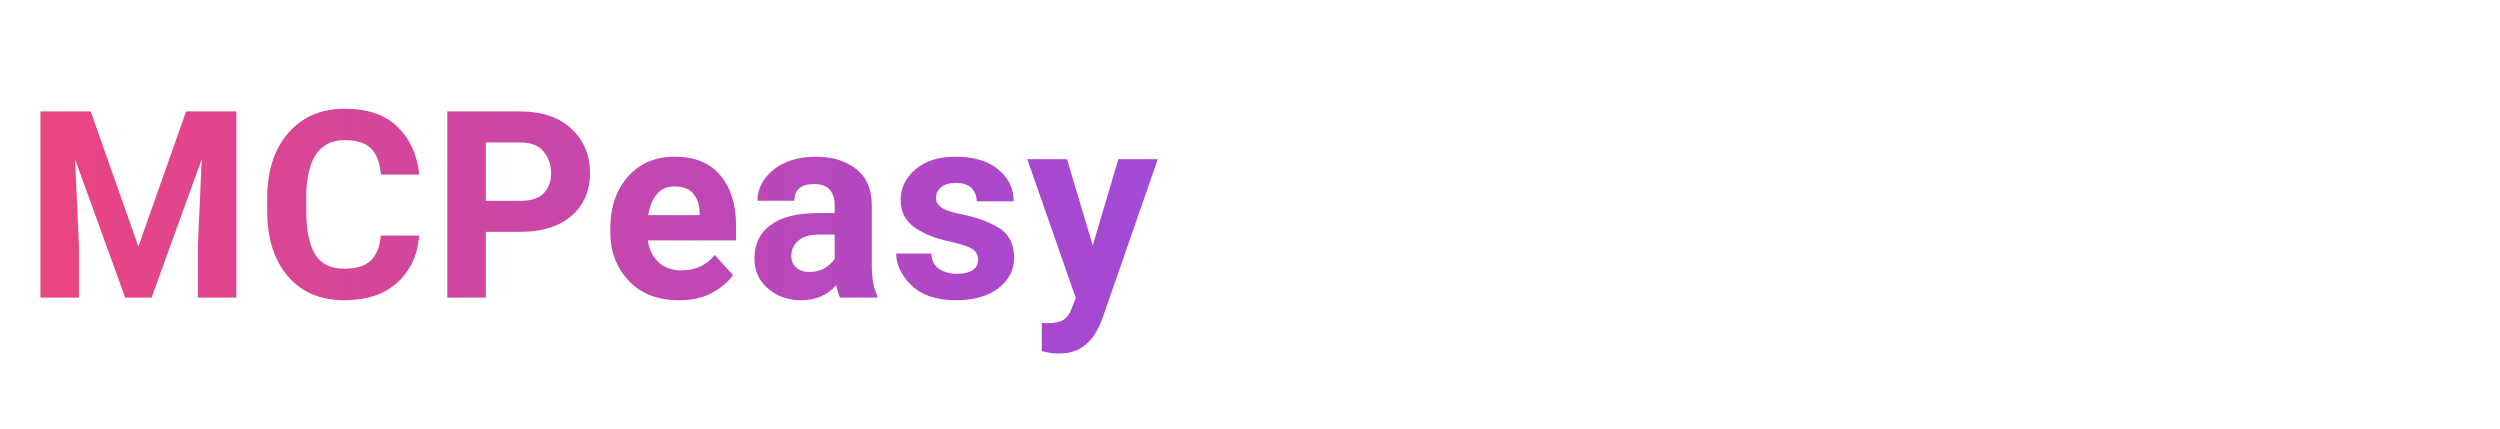
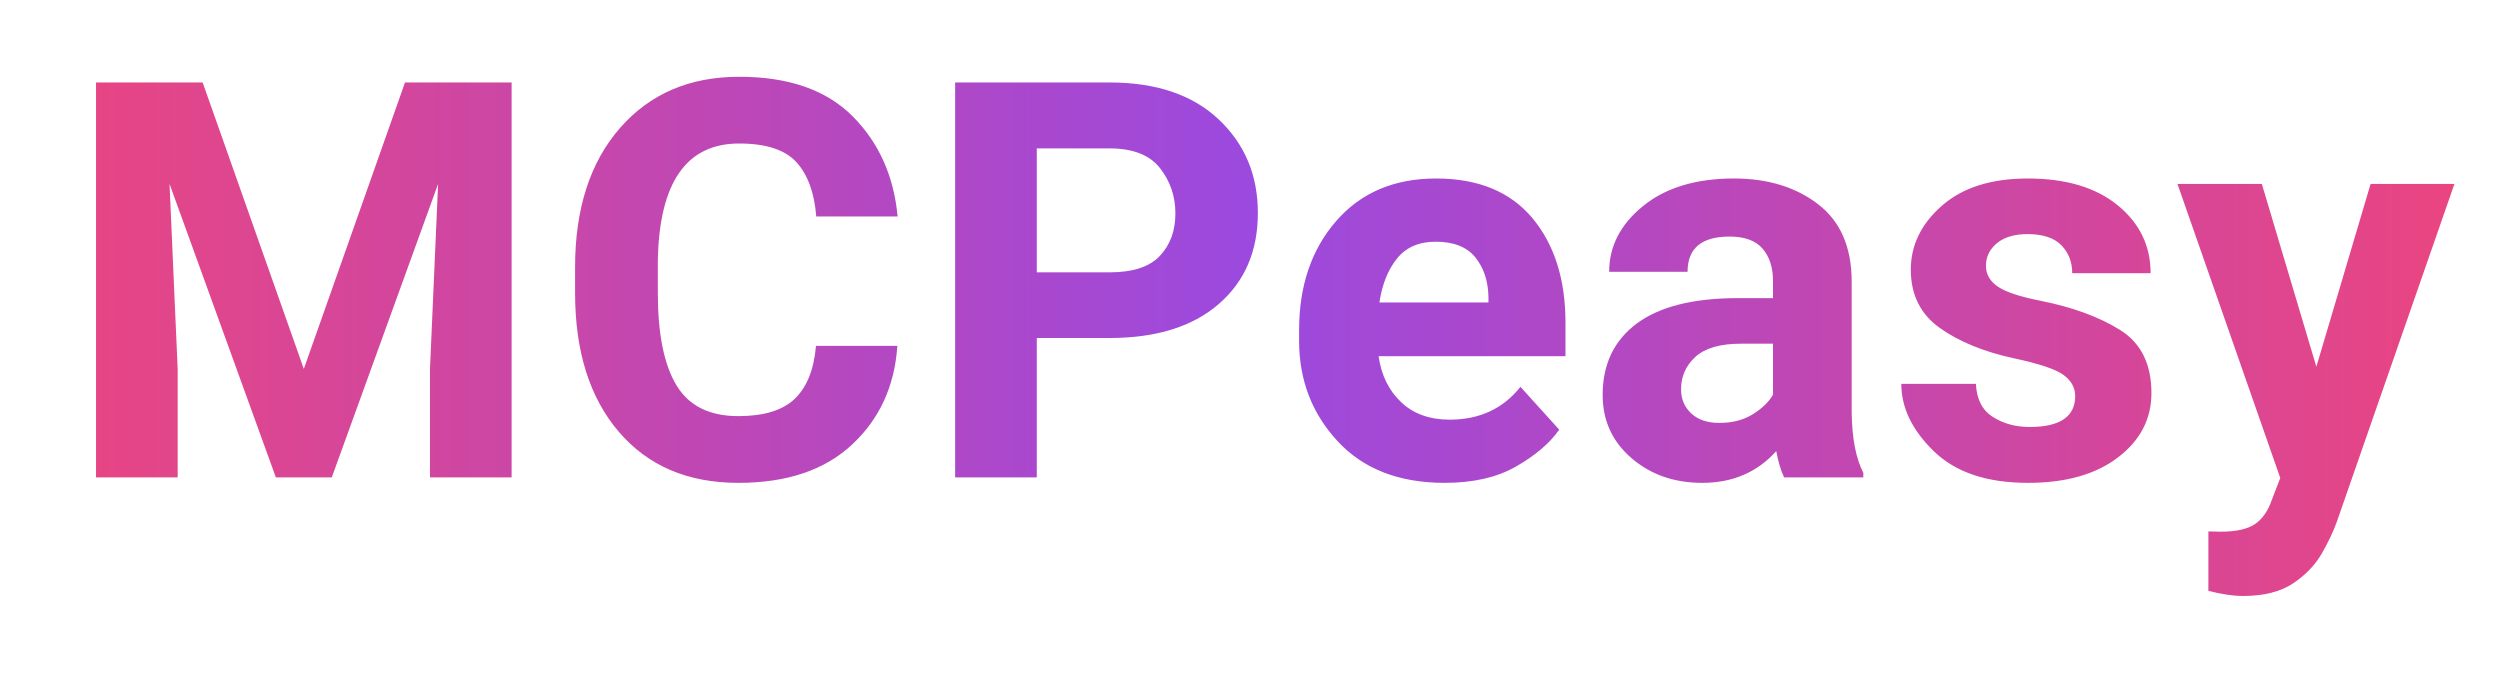
- <svg xmlns="http://www.w3.org/2000/svg" width="420" height="72" viewBox="0 0 420 72" role="img" aria-label="MCPeasy">
+ <svg xmlns="http://www.w3.org/2000/svg" width="288" height="78" viewBox="0 0 288 78" role="img" aria-label="MCPeasy">
  <defs>
-     <linearGradient id="brand" gradientUnits="userSpaceOnUse" x1="0" y1="0" x2="420" y2="0" spreadMethod="repeat">
+     <linearGradient id="brand" gradientUnits="userSpaceOnUse" x1="0" y1="0" x2="288" y2="0" spreadMethod="repeat">
      <stop offset="0%" stop-color="#ED457D" />
      <stop offset="50%" stop-color="#9B49DF" />
      <stop offset="100%" stop-color="#ED457D" />
-       <animateTransform attributeName="gradientTransform" type="translate" from="0 0" to="420 0" dur="6s" repeatCount="indefinite" />
+       <animateTransform attributeName="gradientTransform" type="translate" from="0 0" to="288 0" dur="6s" repeatCount="indefinite" />
    </linearGradient>
  </defs>
  <style>
    /*
      All system faces, deliberately. Secure animated mode blocks external
-       references, so an @font-face webfont would silently fail and fall back —
-       better to name faces that are actually installed. Segoe UI first matches
+       references, so an @font-face webfont would silently fail and fall back.
+       Better to name faces that are actually installed. Segoe UI first matches
      what the Windows app itself renders.
    */
    .wordmark {
      font-family: "Segoe UI", -apple-system, BlinkMacSystemFont, Roboto,
                   "Helvetica Neue", Arial, sans-serif;
-       font-size: 44px;
+       font-size: 64px;
      font-weight: 700;
      letter-spacing: 0.5px;
    }

    /*
      Respect the reader's motion preference. prefers-reduced-motion cannot stop
-       a SMIL animateTransform by itself, so instead of trying to pause it we
-       paint over it: a flat fill on the text wins over the animated gradient
-       paint server, freezing the wordmark at the ramp's midpoint. #C447AE is
-       that exact midpoint (the 50% blend of #ED457D and #9B49DF), so reduced
-       motion readers get the brand, just held still.
+       a SMIL animation by itself, so instead of trying to pause it we paint over
+       it: a flat fill on the text wins over the animated gradient paint server
+       (CSS beats a presentation attribute), holding the wordmark still.
+ 
+       #C447AE is the 50% blend of #ED457D and #9B49DF, i.e. the colour halfway
+       between the two brand stops. Note it is NOT the ramp's spatial midpoint:
+       because the stops run pink, purple, pink, offset 50% is the pure purple
+       #9B49DF. The blend is used deliberately so a reduced motion reader sees a
+       single colour that reads as "between" the two brand ends.
    */
    @media (prefers-reduced-motion: reduce) {
      .wordmark { fill: #C447AE; }
    }
  </style>
-   <text class="wordmark" x="4" y="50" fill="url(#brand)" textLength="404" lengthAdjust="spacingAndGlyphs">MCPeasy</text>
+   <text class="wordmark" x="7" y="55" fill="url(#brand)" textLength="274" lengthAdjust="spacing">MCPeasy</text>
</svg>
